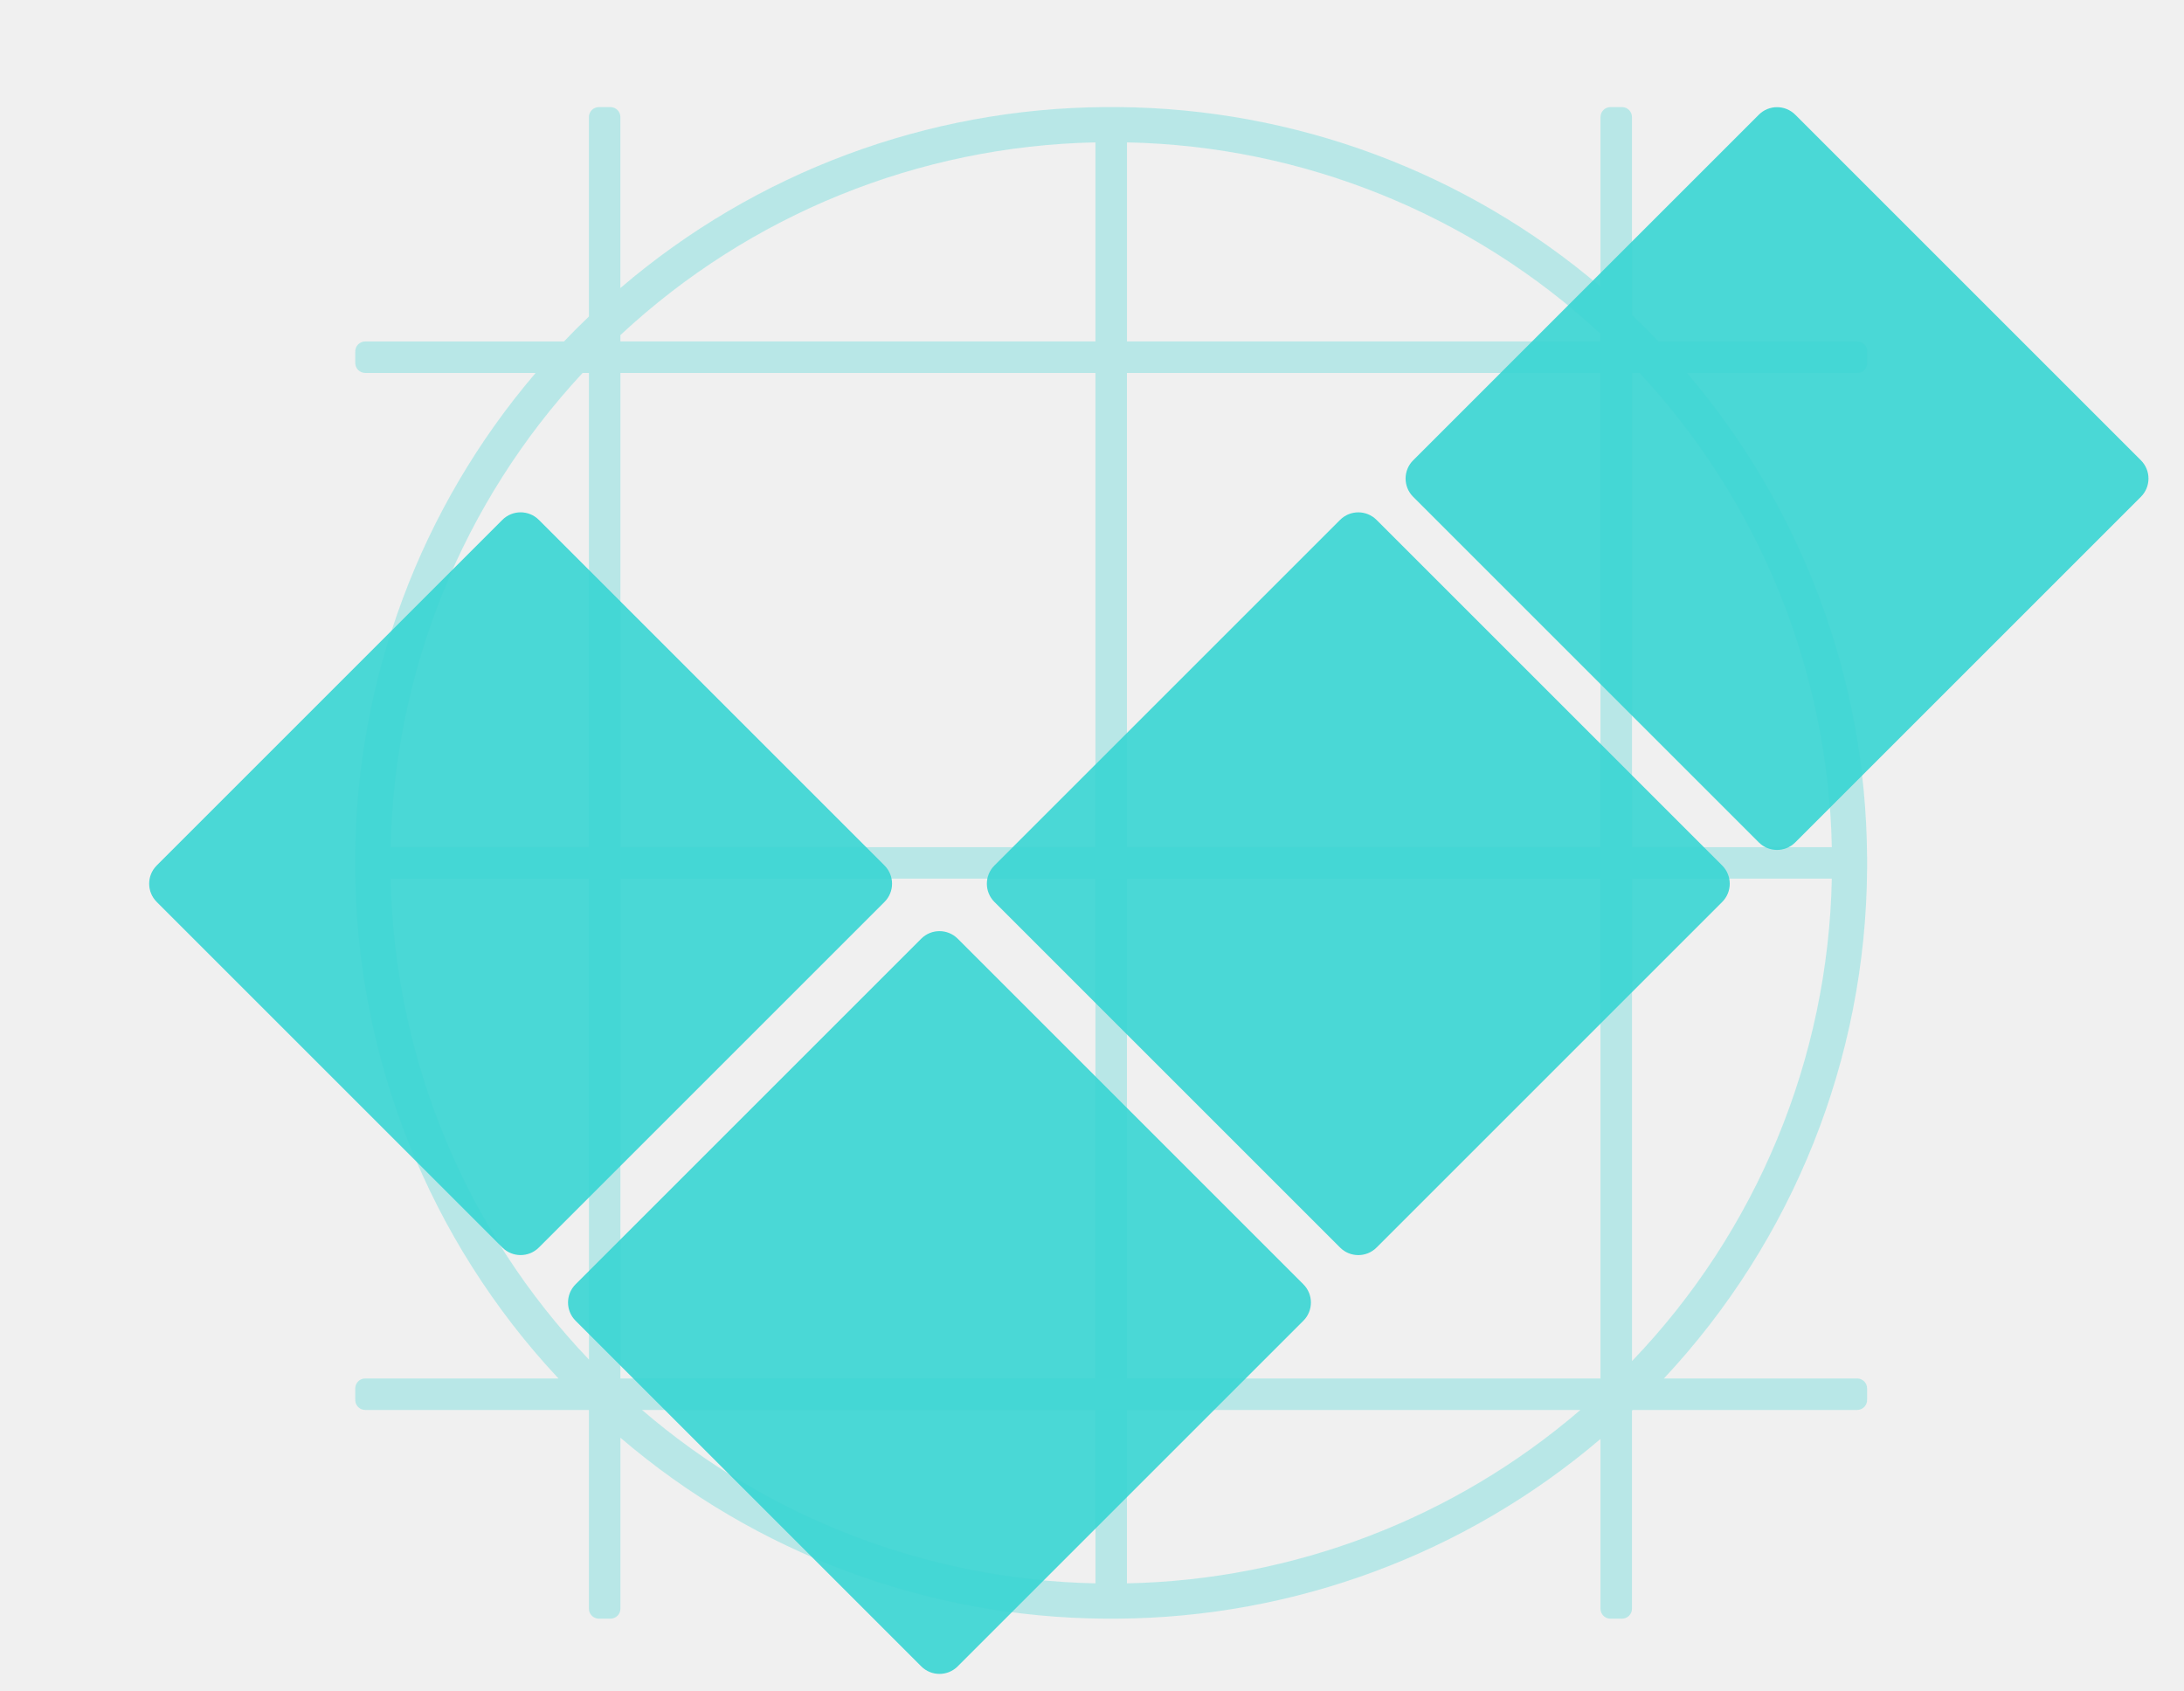
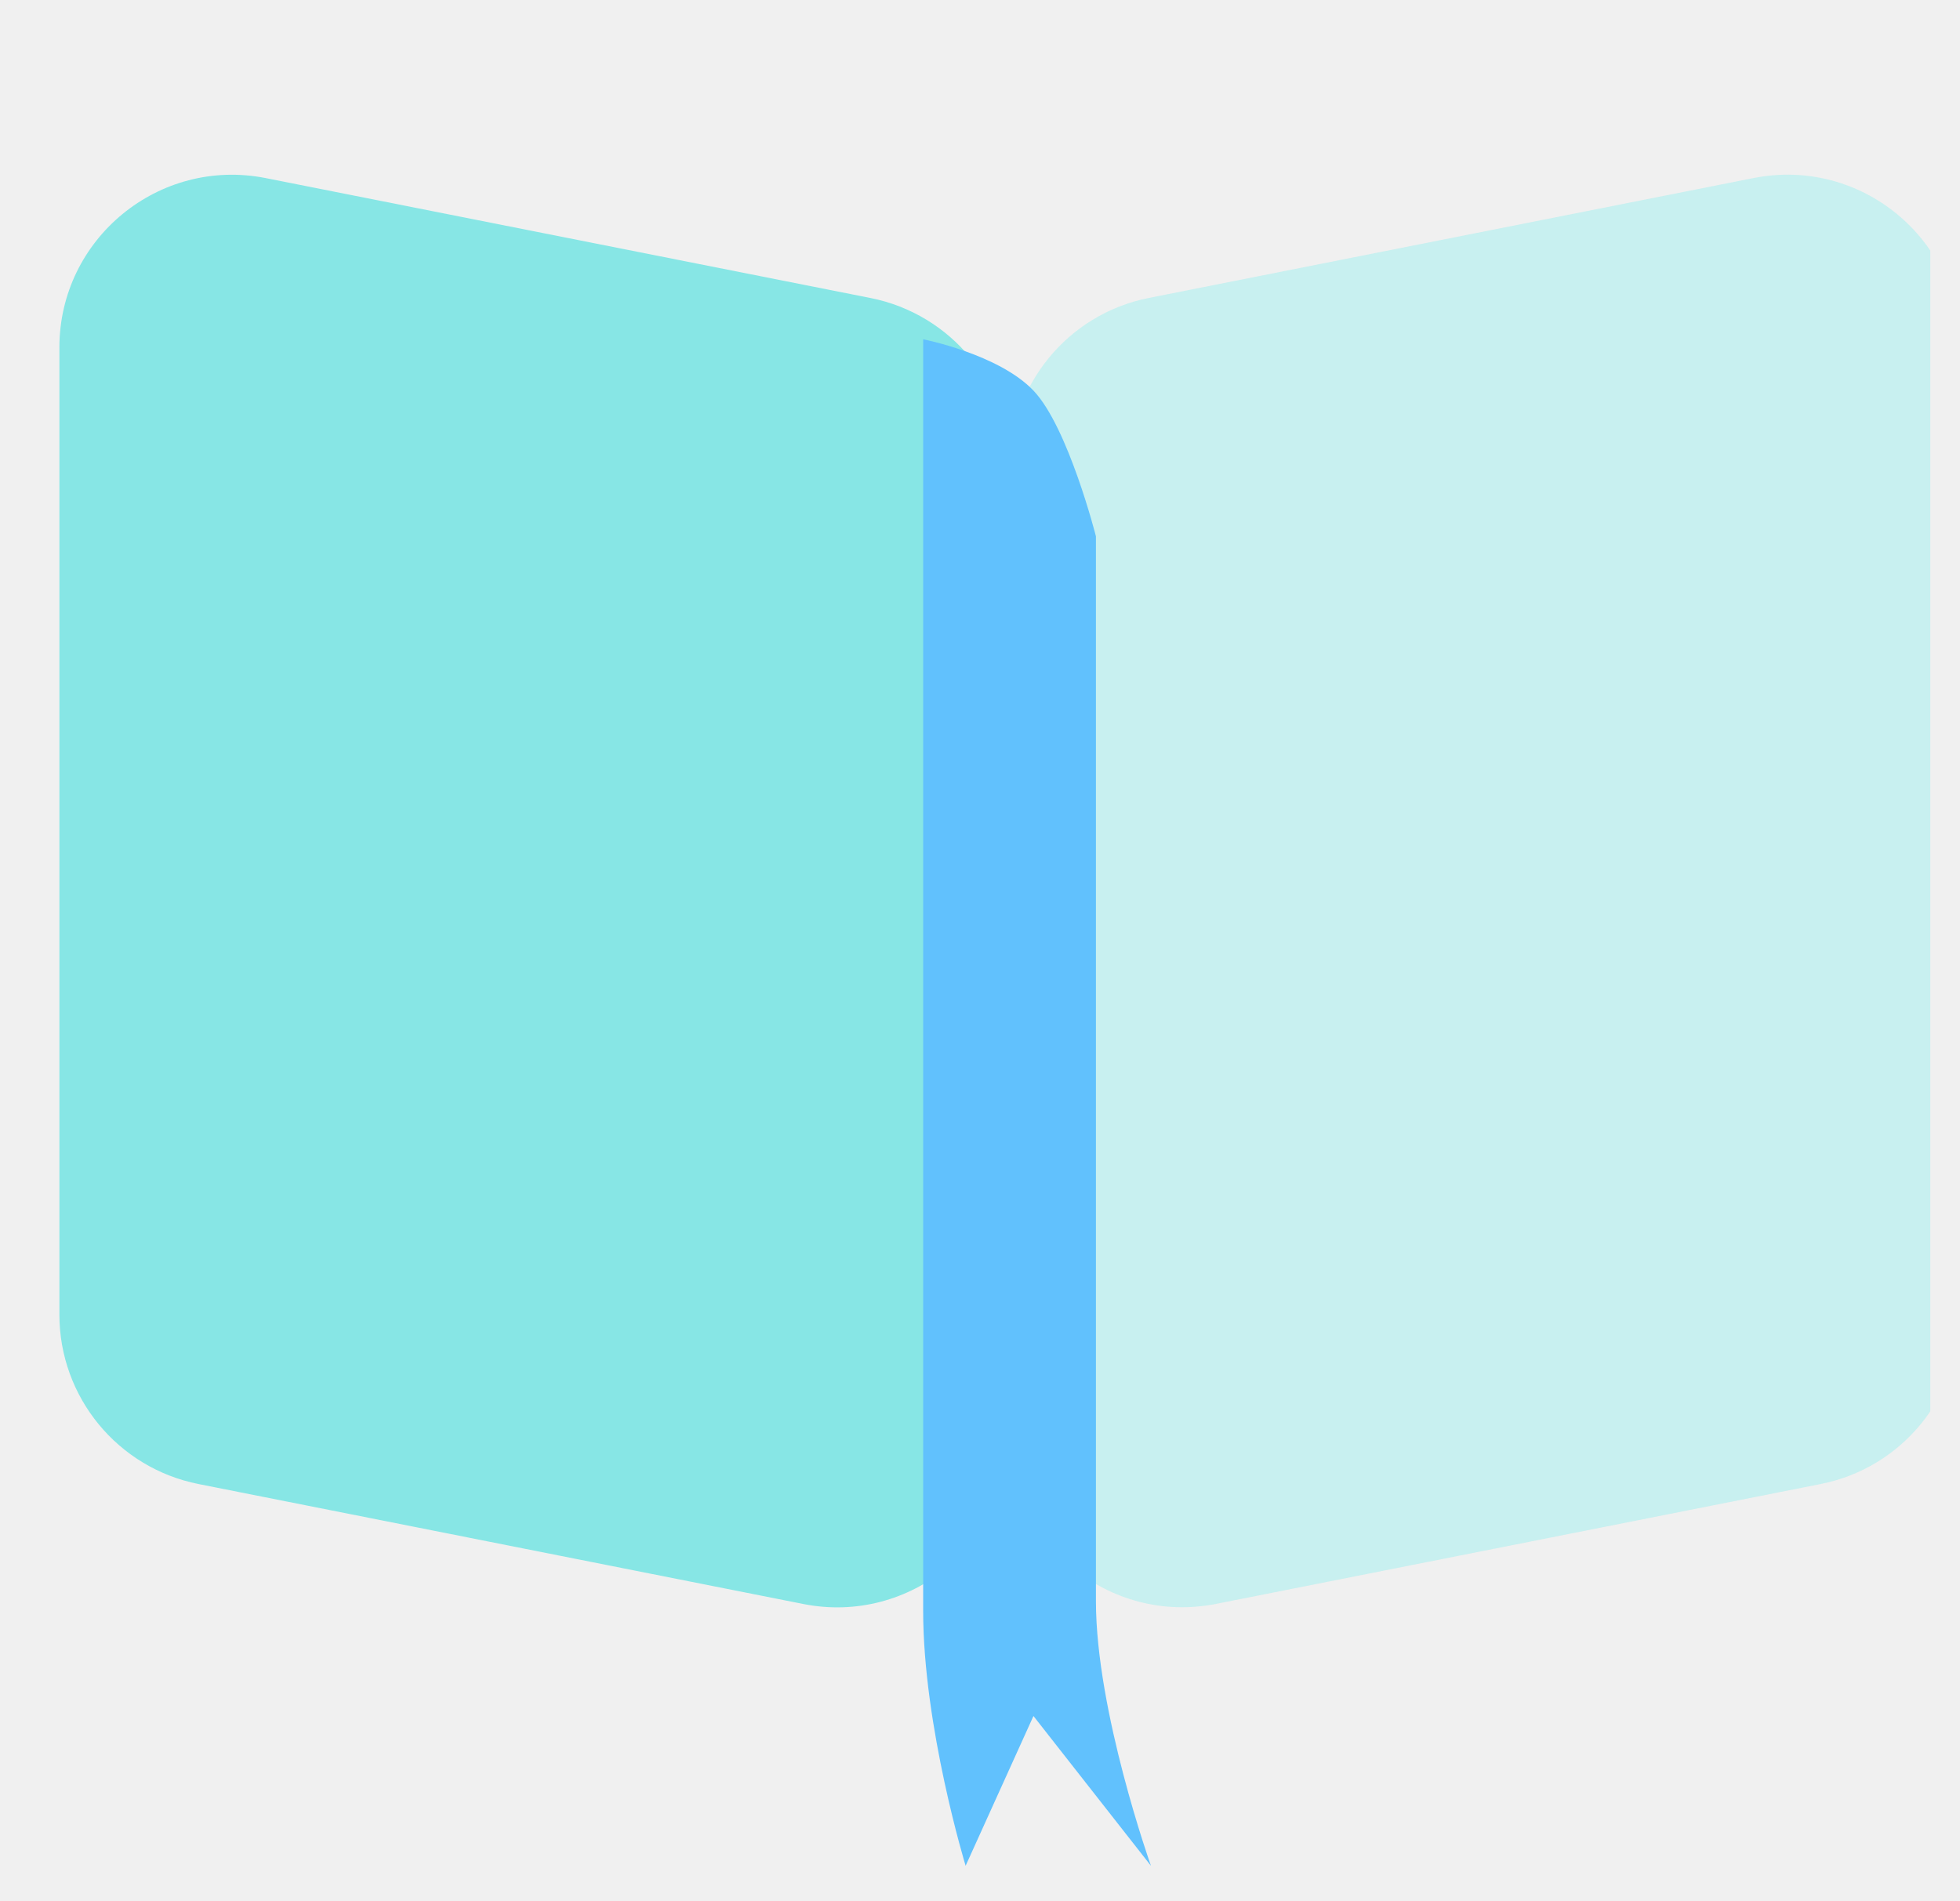
- <svg xmlns="http://www.w3.org/2000/svg" fill="none" width="62" height="48" viewBox="0 0 62 48">
-   <path fill="#37D5D3" fill-rule="evenodd" d="M31.723 45.959H31.359a21.372 21.372 0 0 1-13.746-5.137v4.855a.282.282 0 0 1-.282.282H17a.282.282 0 0 1-.282-.282v-5.644h-6.35a.282.282 0 0 1-.283-.282v-.33c0-.156.126-.282.282-.282h5.486a21.382 21.382 0 0 1-5.768-14.474V24.315a21.373 21.373 0 0 1 5.12-13.726h-4.838a.282.282 0 0 1-.282-.282v-.33c0-.156.126-.282.282-.282h5.643c.23-.242.467-.478.708-.709V3.323c0-.156.127-.282.282-.282h.33c.156 0 .282.126.282.282v4.855A21.373 21.373 0 0 1 31.38 3.04H31.731a21.372 21.372 0 0 1 13.704 5.101V3.323c0-.156.127-.282.283-.282h.33c.155 0 .281.126.281.282v5.623c.256.244.506.493.75.749h5.643c.156 0 .282.126.282.282v.33a.282.282 0 0 1-.282.282h-4.837a21.372 21.372 0 0 1 5.118 13.725l.001.009V24.686a21.383 21.383 0 0 1-5.768 14.453h5.486c.156 0 .282.126.282.282v.33a.282.282 0 0 1-.282.282h-6.37l-.023.02v5.624a.282.282 0 0 1-.282.282h-.33a.282.282 0 0 1-.282-.282v-4.82a21.372 21.372 0 0 1-13.704 5.102h-.008Zm-.624-1.003v-4.923H18.227a20.377 20.377 0 0 0 12.872 4.923Zm-14.38-20.009v13.655a20.389 20.389 0 0 1-5.631-13.655h5.63Zm-5.631-.893h5.63V10.59h-.179a20.386 20.386 0 0 0-5.451 13.464Zm6.525-14.36v-.18a20.386 20.386 0 0 1 13.485-5.471v5.651H17.613Zm14.38-5.651v5.651h13.442v-.219a20.385 20.385 0 0 0-13.443-5.432ZM46.33 10.59h.22a20.386 20.386 0 0 1 5.452 13.464H46.33V10.59Zm5.672 14.357H46.33v13.698a20.39 20.39 0 0 0 5.672-13.698Zm-20.01 15.086h12.872a20.377 20.377 0 0 1-12.872 4.923v-4.923ZM45.435 10.59H31.992v13.464h13.443V10.59ZM31.992 24.947h13.443V39.14H31.992V24.947Zm-.894 14.192V24.947H17.613V39.14h13.485Zm0-28.55v13.465H17.613V10.59h13.485Z" clip-rule="evenodd" opacity=".3" />
-   <rect width="15.341" height="15.341" x="50.447" y="2.74" fill="#37D5D3" opacity=".9" rx=".732" transform="rotate(45 50.447 2.74)" />
-   <rect width="15.341" height="15.341" x="38.56" y="14.244" fill="#37D5D3" opacity=".9" rx=".732" transform="rotate(45 38.56 14.244)" />
-   <rect width="15.341" height="15.341" x="26.67" y="26.135" fill="#37D5D3" opacity=".9" rx=".732" transform="rotate(45 26.67 26.135)" />
-   <rect width="15.341" height="15.341" x="14.779" y="14.244" fill="#37D5D3" opacity=".9" rx=".732" transform="rotate(45 14.78 14.244)" />
+ <svg xmlns="http://www.w3.org/2000/svg" width="33" height="32" viewBox="0 0 33 32" fill="none">
+   <g clip-path="url(#clip0_10031_177597)">
+     <path opacity="0.7" fill-rule="evenodd" clip-rule="evenodd" d="M17 7.871C17 6.482 17.981 5.287 19.343 5.017L29.525 2.998C31.324 2.641 33 4.017 33 5.851V22.134C33 23.523 32.019 24.718 30.657 24.988L20.475 27.007C18.676 27.364 17 25.988 17 24.154L17 7.871Z" fill="#B7F0EF" />
+     <path fill-rule="evenodd" clip-rule="evenodd" d="M1 5.852C1 4.019 2.676 2.642 4.475 2.999L14.657 5.018C16.019 5.289 17 6.484 17 7.872V24.155C17 25.989 15.324 27.366 13.525 27.009L3.343 24.989C1.981 24.719 1 23.524 1 22.136V5.852Z" fill="#87E6E5" />
+     <path fill-rule="evenodd" clip-rule="evenodd" d="M15.543 5.713C15.543 5.713 16.816 5.963 17.4 6.577C17.985 7.19 18.452 9.031 18.452 9.031C18.452 9.031 18.452 25.111 18.452 26.963C18.452 28.815 19.378 31.417 19.378 31.417L17.4 28.895L16.258 31.417C16.258 31.417 15.543 29.076 15.543 27.122C15.543 25.167 15.543 5.713 15.543 5.713Z" fill="#61C1FD" />
+   </g>
+   <defs>
+     <clipPath id="clip0_10031_177597">
+       <rect width="32" height="32" fill="white" transform="translate(0.5)" />
+     </clipPath>
+   </defs>
</svg>
